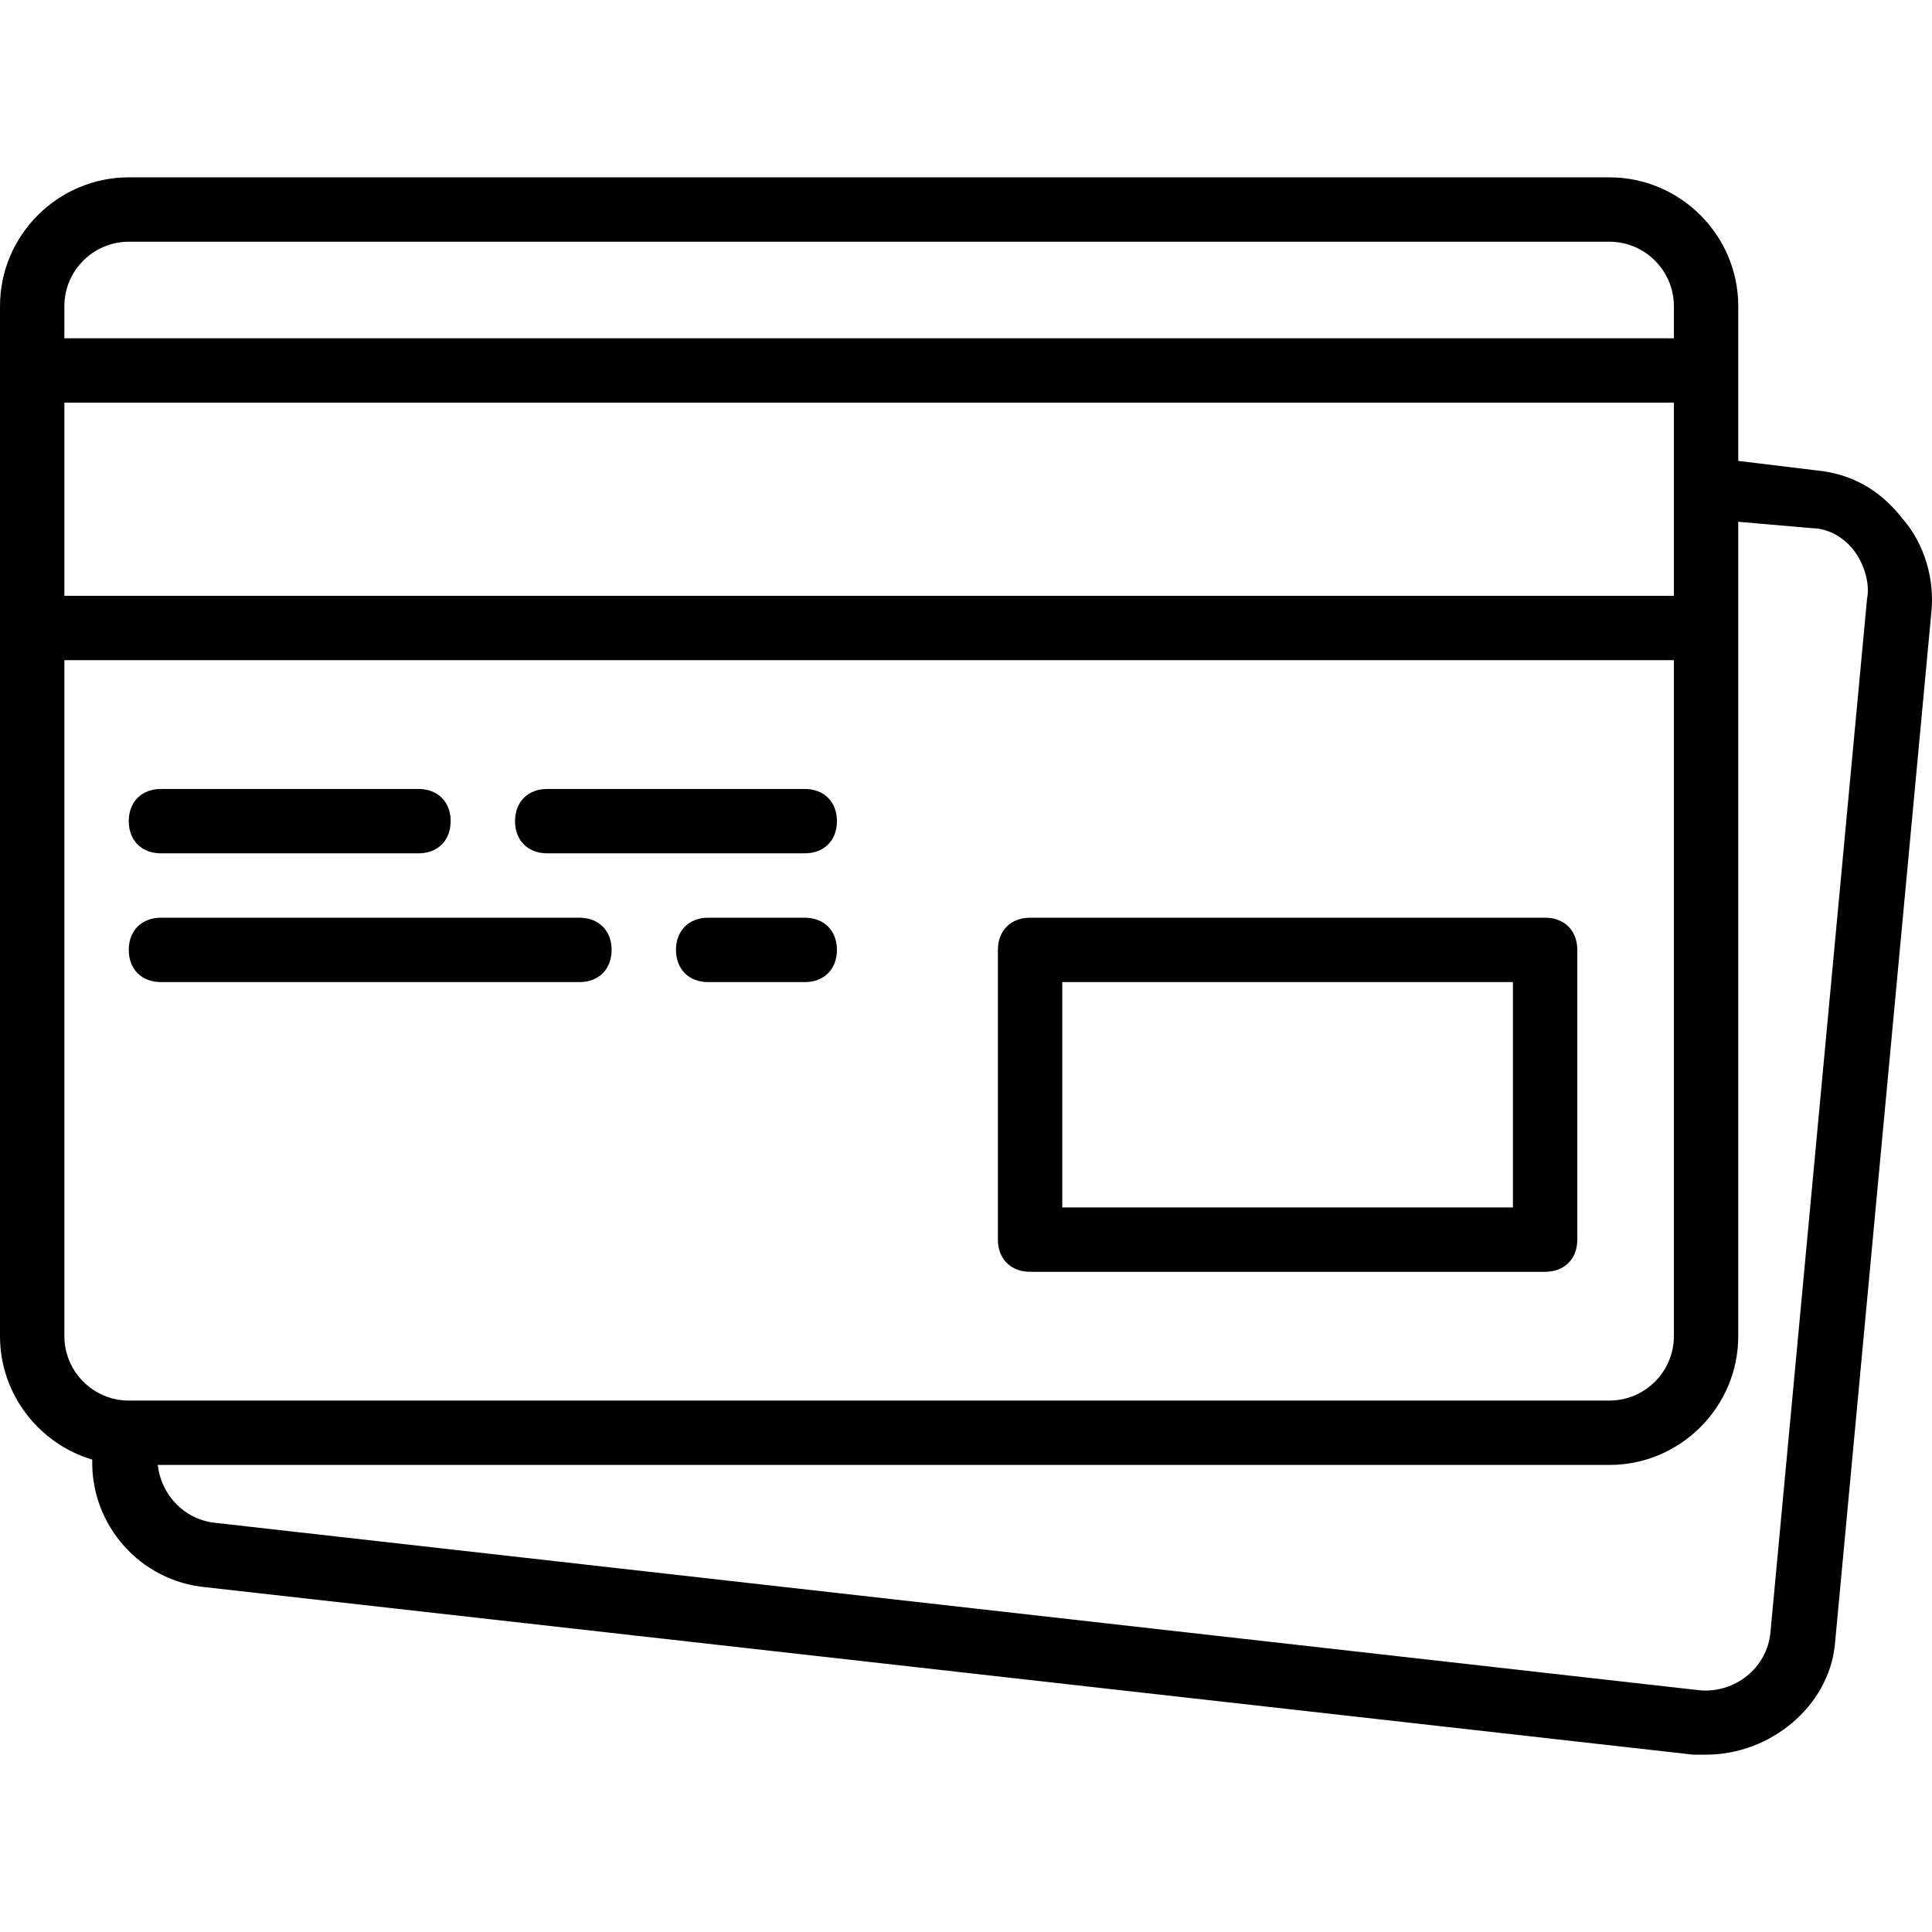
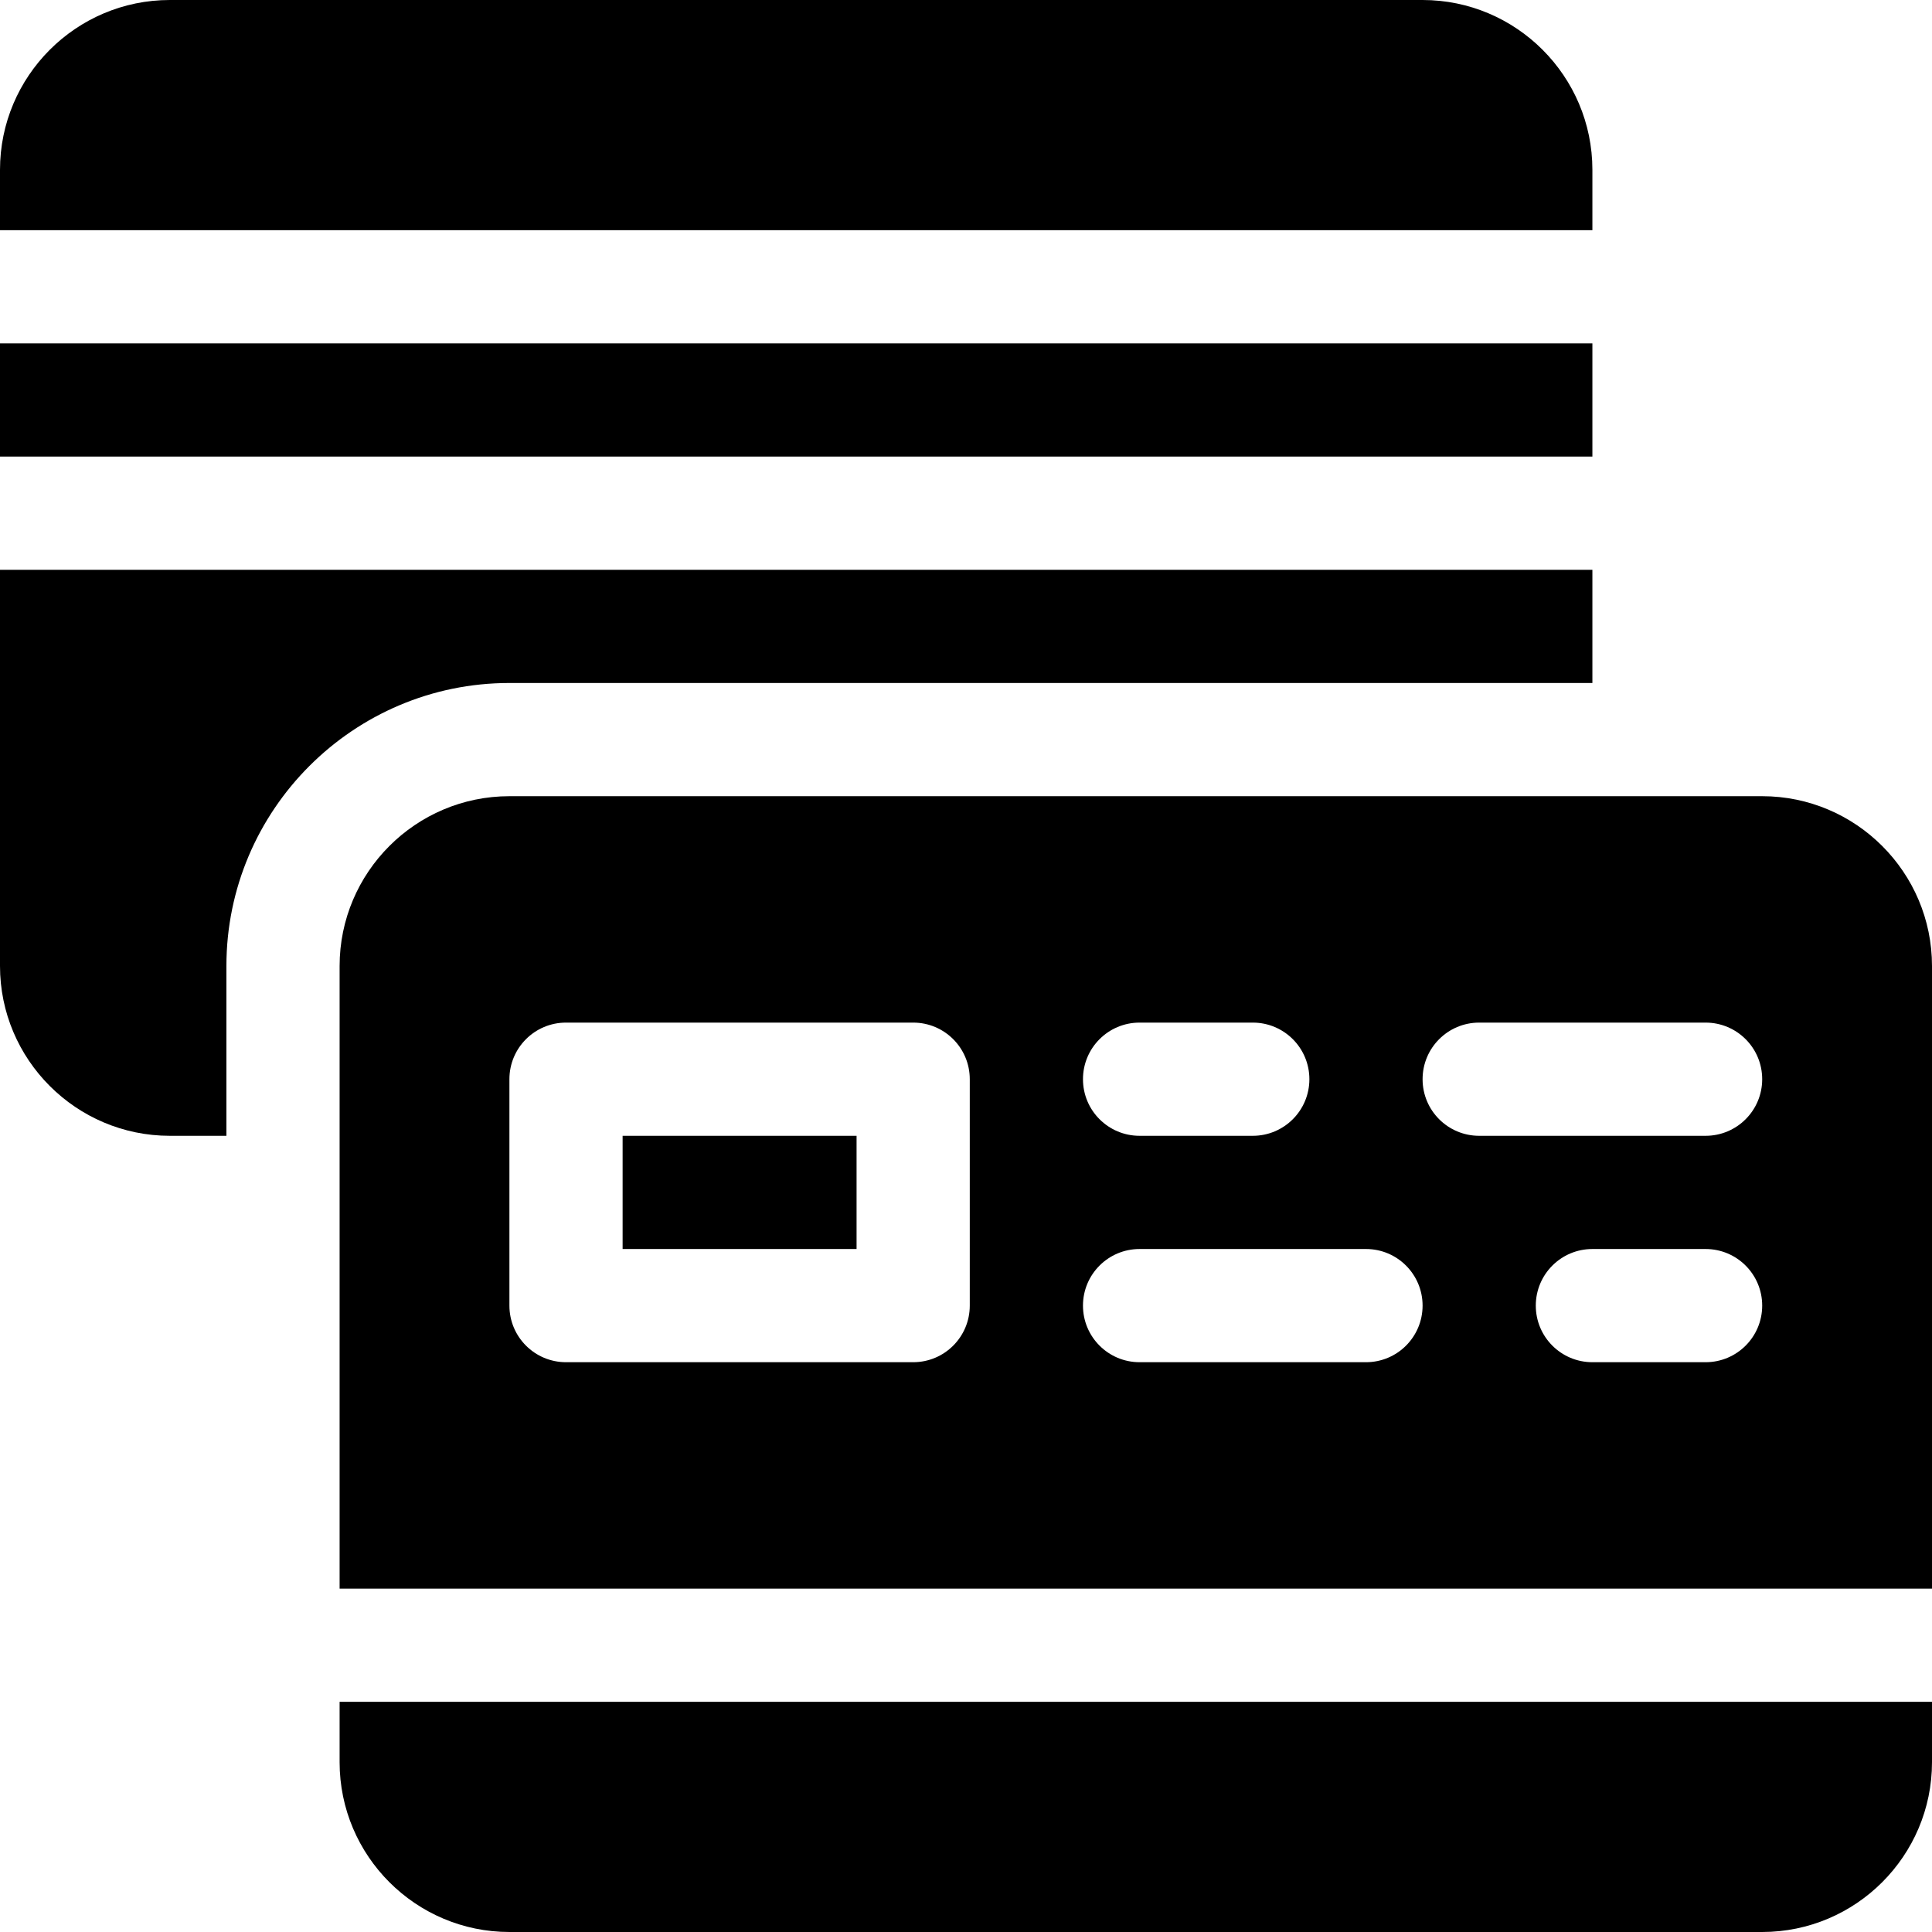
- <svg xmlns="http://www.w3.org/2000/svg" version="1.1" id="Layer_1" x="0px" y="0px" viewBox="0 0 512.16 512.16" style="enable-background:new 0 0 512.16 512.16;" xml:space="preserve">
-   <g transform="translate(1 1)">
-     <g>
-       <g>
-         <path d="M272.067,336.147H408.6c5.12,0,8.533-3.413,8.533-8.533v-76.8c0-5.12-3.413-8.533-8.533-8.533H272.067     c-5.12,0-8.533,3.413-8.533,8.533v76.8C263.533,332.733,266.947,336.147,272.067,336.147z M280.6,259.347h119.467v59.733H280.6     V259.347z" />
-         <path d="M41.667,225.213h68.267c5.12,0,8.533-3.413,8.533-8.533s-3.413-8.533-8.533-8.533H41.667     c-5.12,0-8.533,3.413-8.533,8.533S36.547,225.213,41.667,225.213z" />
-         <path d="M144.067,225.213h68.267c5.12,0,8.533-3.413,8.533-8.533s-3.413-8.533-8.533-8.533h-68.267     c-5.12,0-8.533,3.413-8.533,8.533S138.947,225.213,144.067,225.213z" />
-         <path d="M41.667,259.347H152.6c5.12,0,8.533-3.413,8.533-8.533s-3.413-8.533-8.533-8.533H41.667c-5.12,0-8.533,3.413-8.533,8.533     S36.547,259.347,41.667,259.347z" />
-         <path d="M212.333,242.28h-25.6c-5.12,0-8.533,3.413-8.533,8.533s3.413,8.533,8.533,8.533h25.6c5.12,0,8.533-3.413,8.533-8.533     S217.453,242.28,212.333,242.28z" />
-         <path d="M503.32,136.467c-5.973-7.68-13.653-11.947-23.04-12.8l-20.48-2.482V97.213V80.147c0-18.773-15.36-34.133-34.133-34.133     H33.133C14.36,46.013-1,61.373-1,80.147v17.067v68.267v187.733c0,15.413,10.357,28.518,24.453,32.718     c-0.43,17.262,12.631,32.248,30.161,33.842l394.24,44.373c0.853,0,2.56,0,3.413,0c17.067,0,32.427-12.8,34.133-29.013     l25.6-273.92C511.853,152.68,509.293,143.293,503.32,136.467z M16.067,105.747h426.667v22.187v29.013H16.067V105.747z      M33.133,63.08h392.533c9.387,0,17.067,7.68,17.067,17.067v8.533H16.067v-8.533C16.067,70.76,23.747,63.08,33.133,63.08z      M16.067,353.213v-179.2h426.667v179.2c0,9.387-7.68,17.067-17.067,17.067H33.987h-0.853     C23.747,370.28,16.067,362.6,16.067,353.213z M493.933,157.8l-25.6,273.92c-0.853,9.387-9.387,16.213-18.773,15.36     L56.173,402.707c-8.533-0.853-14.507-7.68-15.36-15.36h384.853c18.773,0,34.133-15.36,34.133-34.133V165.48v-28.16l19.627,1.707     c4.267,0,8.533,2.56,11.093,5.973C493.08,148.413,494.787,153.533,493.933,157.8z" />
-       </g>
-     </g>
-   </g>
-   <g>
- </g>
-   <g>
- </g>
-   <g>
- </g>
-   <g>
- </g>
-   <g>
- </g>
-   <g>
- </g>
-   <g>
- </g>
-   <g>
- </g>
-   <g>
- </g>
-   <g>
- </g>
-   <g>
- </g>
-   <g>
- </g>
-   <g>
- </g>
-   <g>
- </g>
-   <g>
- </g>
+ <svg xmlns="http://www.w3.org/2000/svg" height="512pt" viewBox="0 0 512 512" width="512pt">
+   <path d="M0 91h422v30H0zm0 0M45 301h15v-45c0-41.352 33.648-75 75-75h287v-30H0v105c0 24.813 20.188 45 45 45zm0 0M422 45c0-24.813-20.188-45-45-45H45C20.187 0 0 20.188 0 45v16h422zm0 0M165 301h62v30h-62zm0 0" />
+   <path d="M467 211H135c-24.813 0-45 20.188-45 45v165h422V256c0-24.813-20.188-45-45-45zm-165 60h30c8.29 0 15 6.71 15 15s-6.71 15-15 15h-30c-8.29 0-15-6.71-15-15s6.71-15 15-15zm-45 75c0 8.29-6.71 15-15 15h-92c-8.29 0-15-6.71-15-15v-60c0-8.29 6.71-15 15-15h92c8.29 0 15 6.71 15 15zm105 15h-60c-8.29 0-15-6.71-15-15s6.71-15 15-15h60c8.29 0 15 6.71 15 15s-6.71 15-15 15zm90 0h-30c-8.29 0-15-6.71-15-15s6.71-15 15-15h30c8.29 0 15 6.71 15 15s-6.71 15-15 15zm0-60h-60c-8.29 0-15-6.71-15-15s6.71-15 15-15h60c8.29 0 15 6.71 15 15s-6.71 15-15 15zm0 0M90 467c0 24.813 20.188 45 45 45h332c24.813 0 45-20.188 45-45v-16H90zm0 0" />
</svg>
